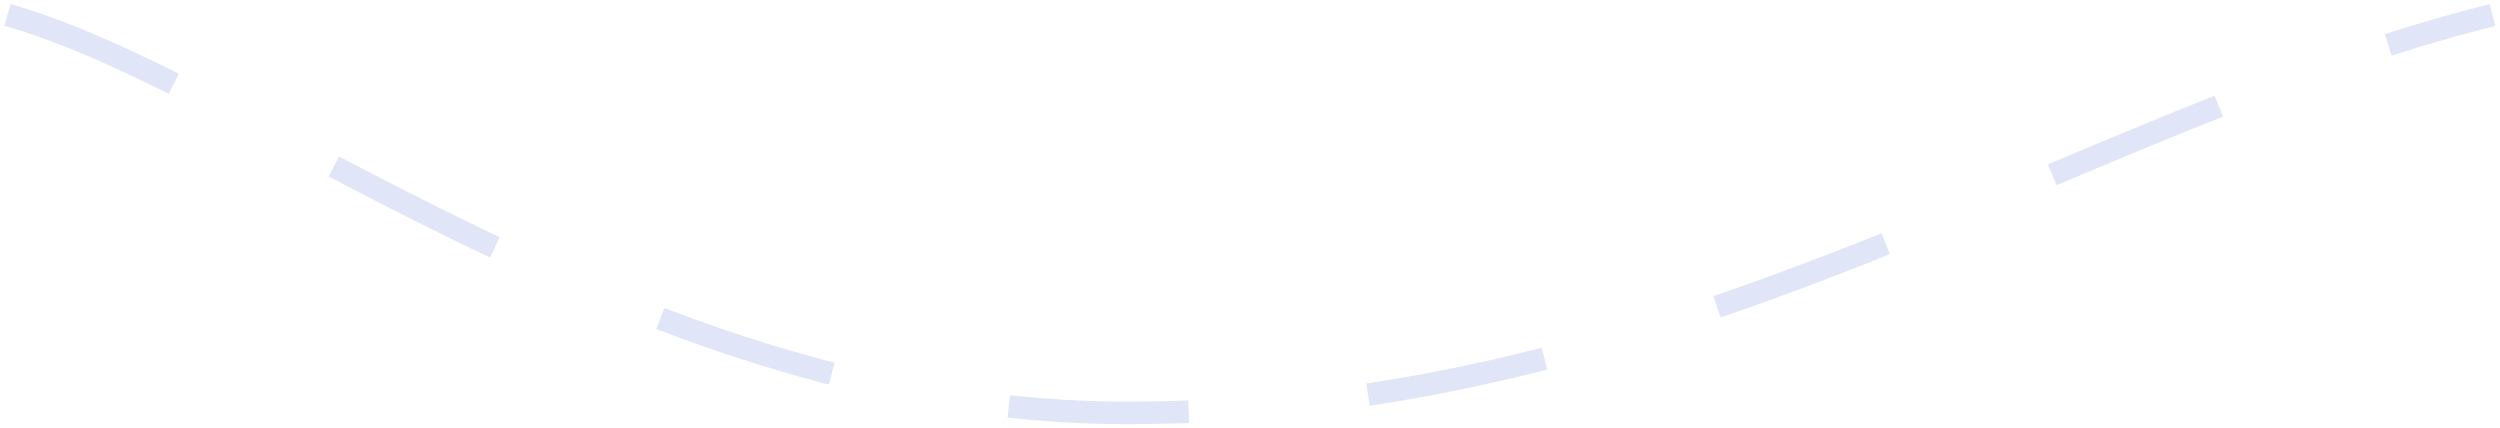
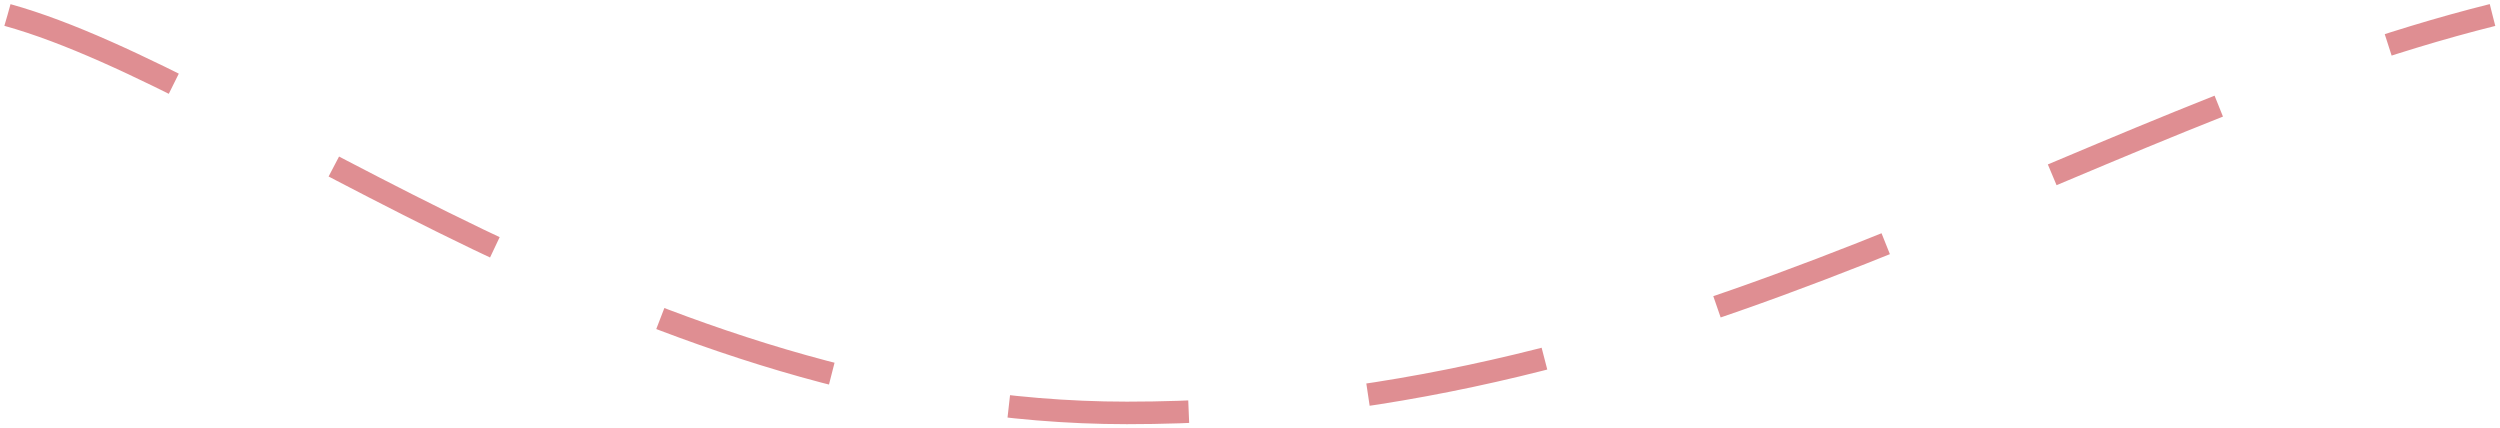
- <svg xmlns="http://www.w3.org/2000/svg" width="333" height="57" viewBox="0 0 333 57" fill="none">
-   <path d="M1 2C33.38 11 86.005 55 150.11 55C224.465 55 276.034 16 332 2" stroke="#E0E6F7" stroke-width="3" stroke-dasharray="24 24" />
+ <svg xmlns="http://www.w3.org/2000/svg" width="333" height="57" viewBox="0 0 333 57" fill="none" version="1.1" id="svg1">
+   <defs id="defs1" />
+   <path d="M1 2C33.38 11 86.005 55 150.11 55C224.465 55 276.034 16 332 2" stroke="#E0E6F7" stroke-width="3" stroke-dasharray="24 24" id="path1" style="stroke:#df8e92" />
</svg>
